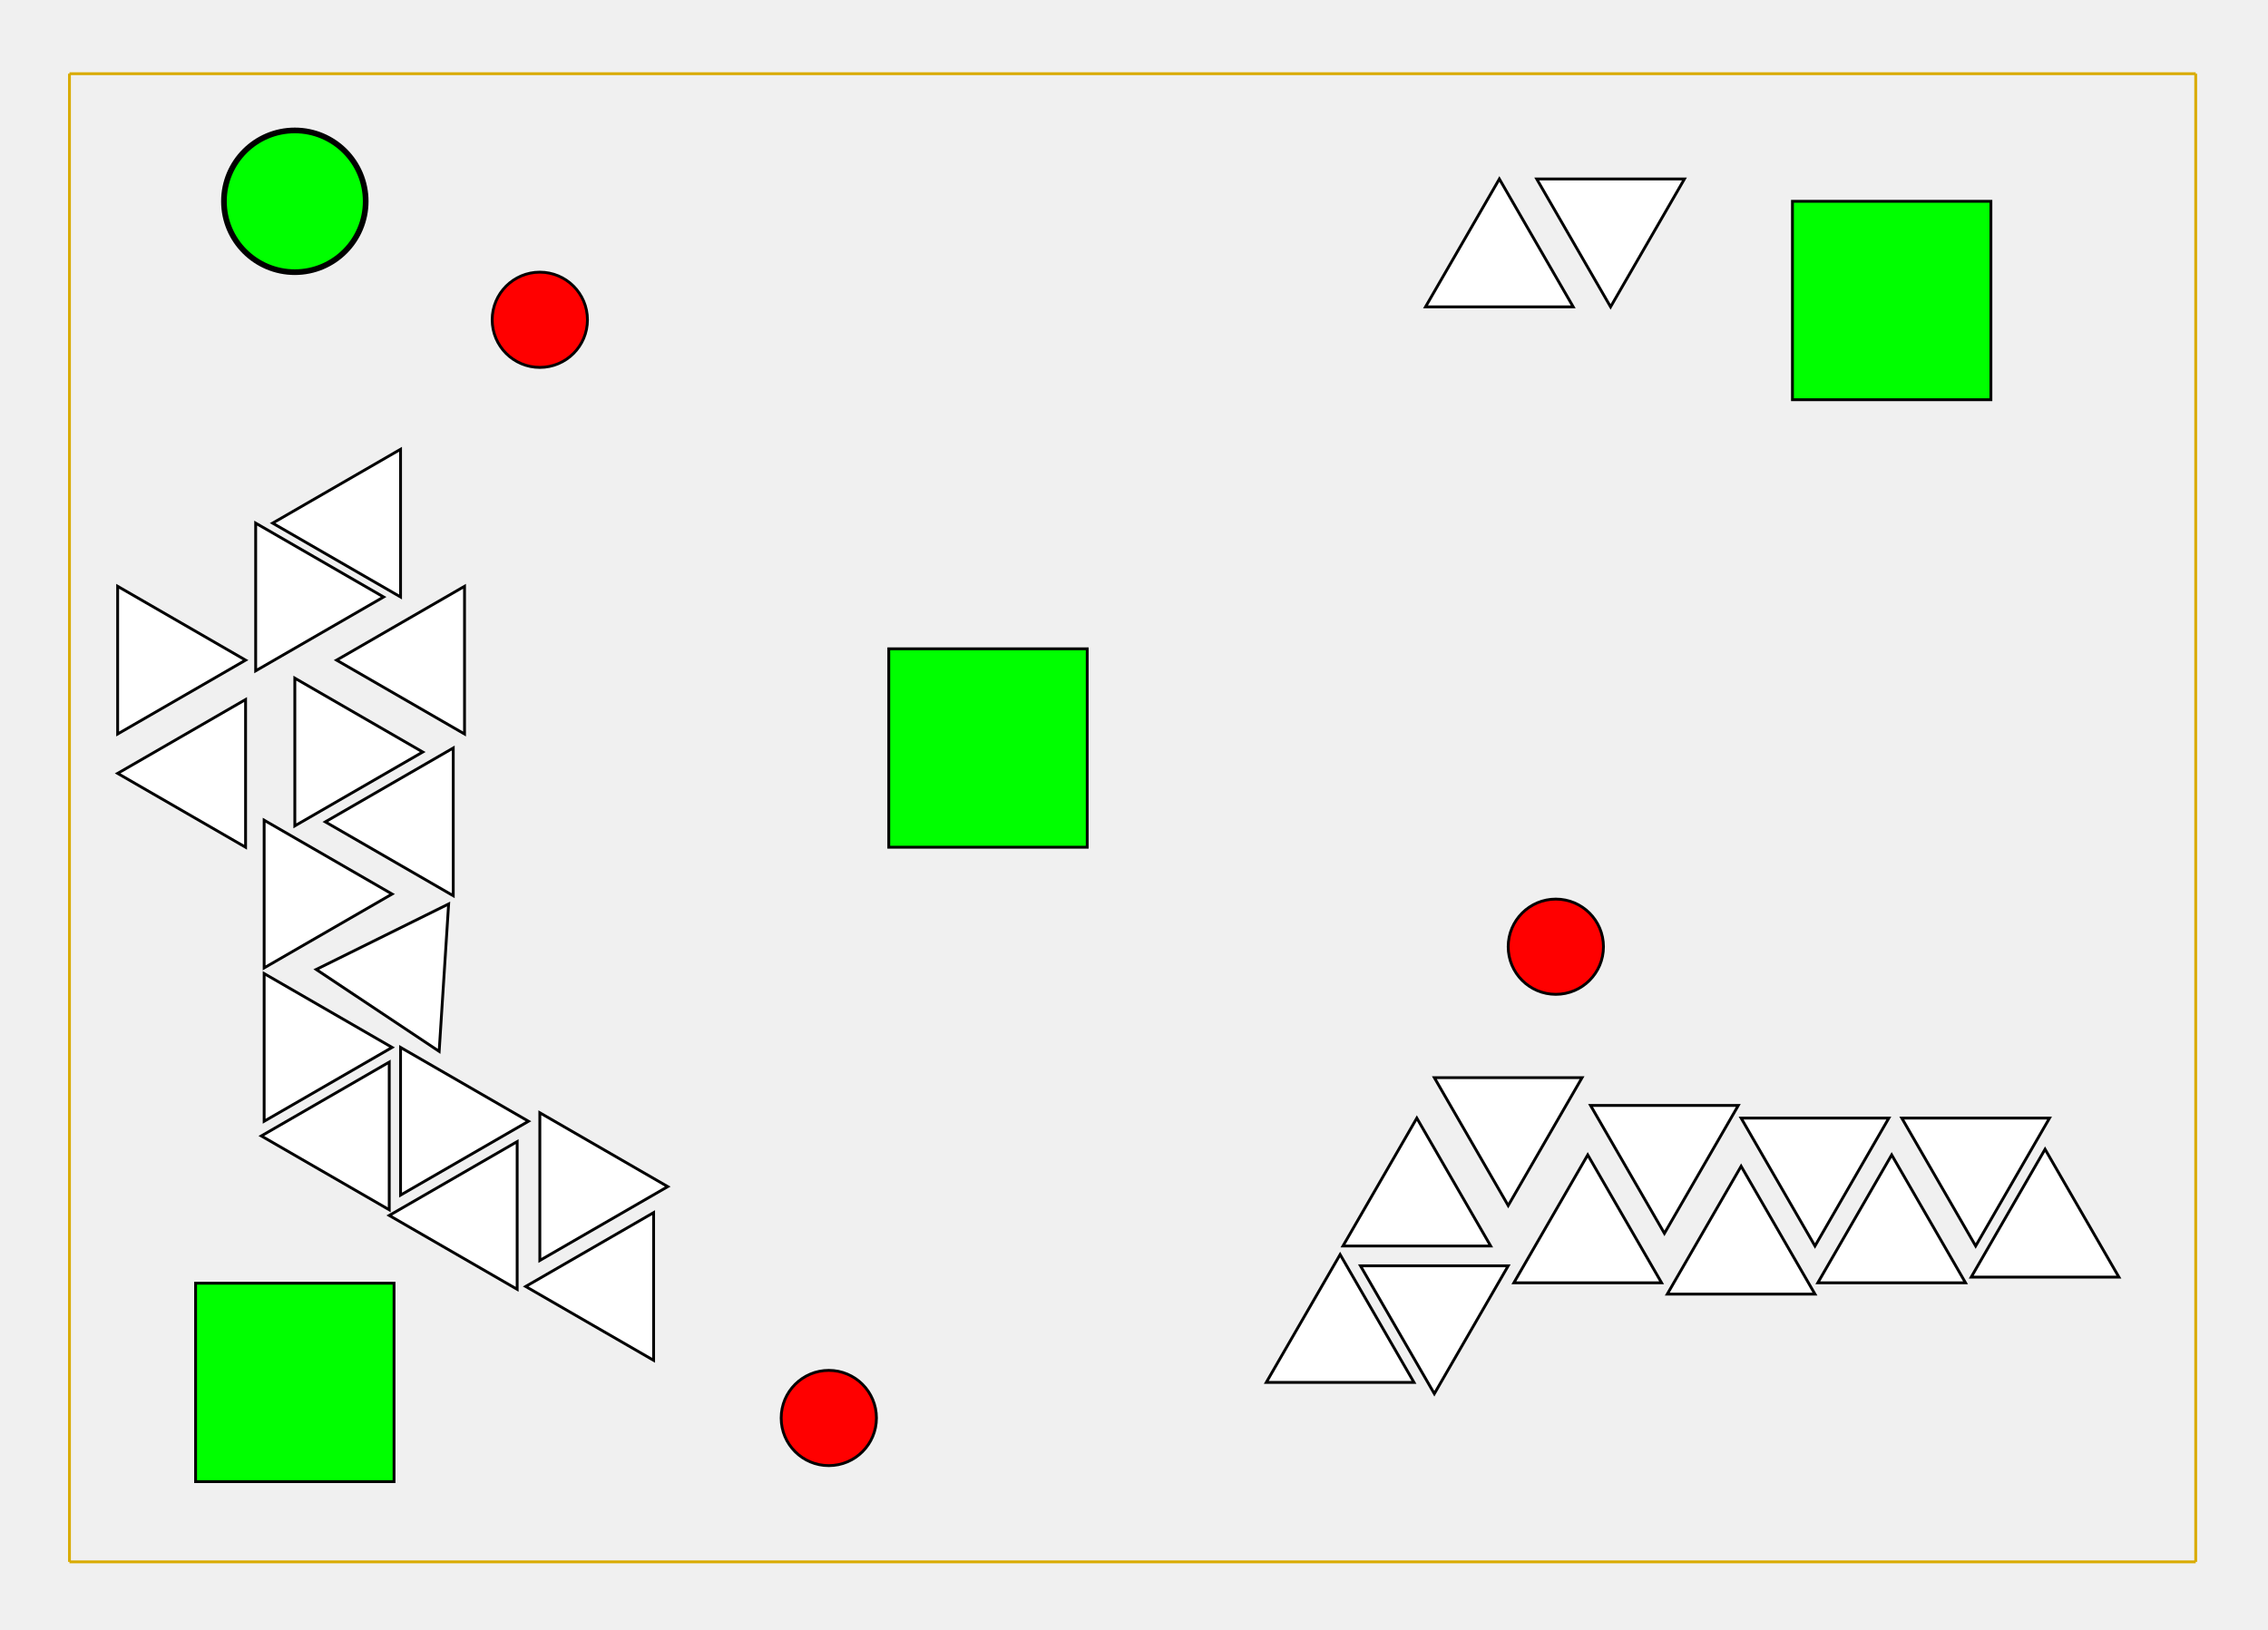
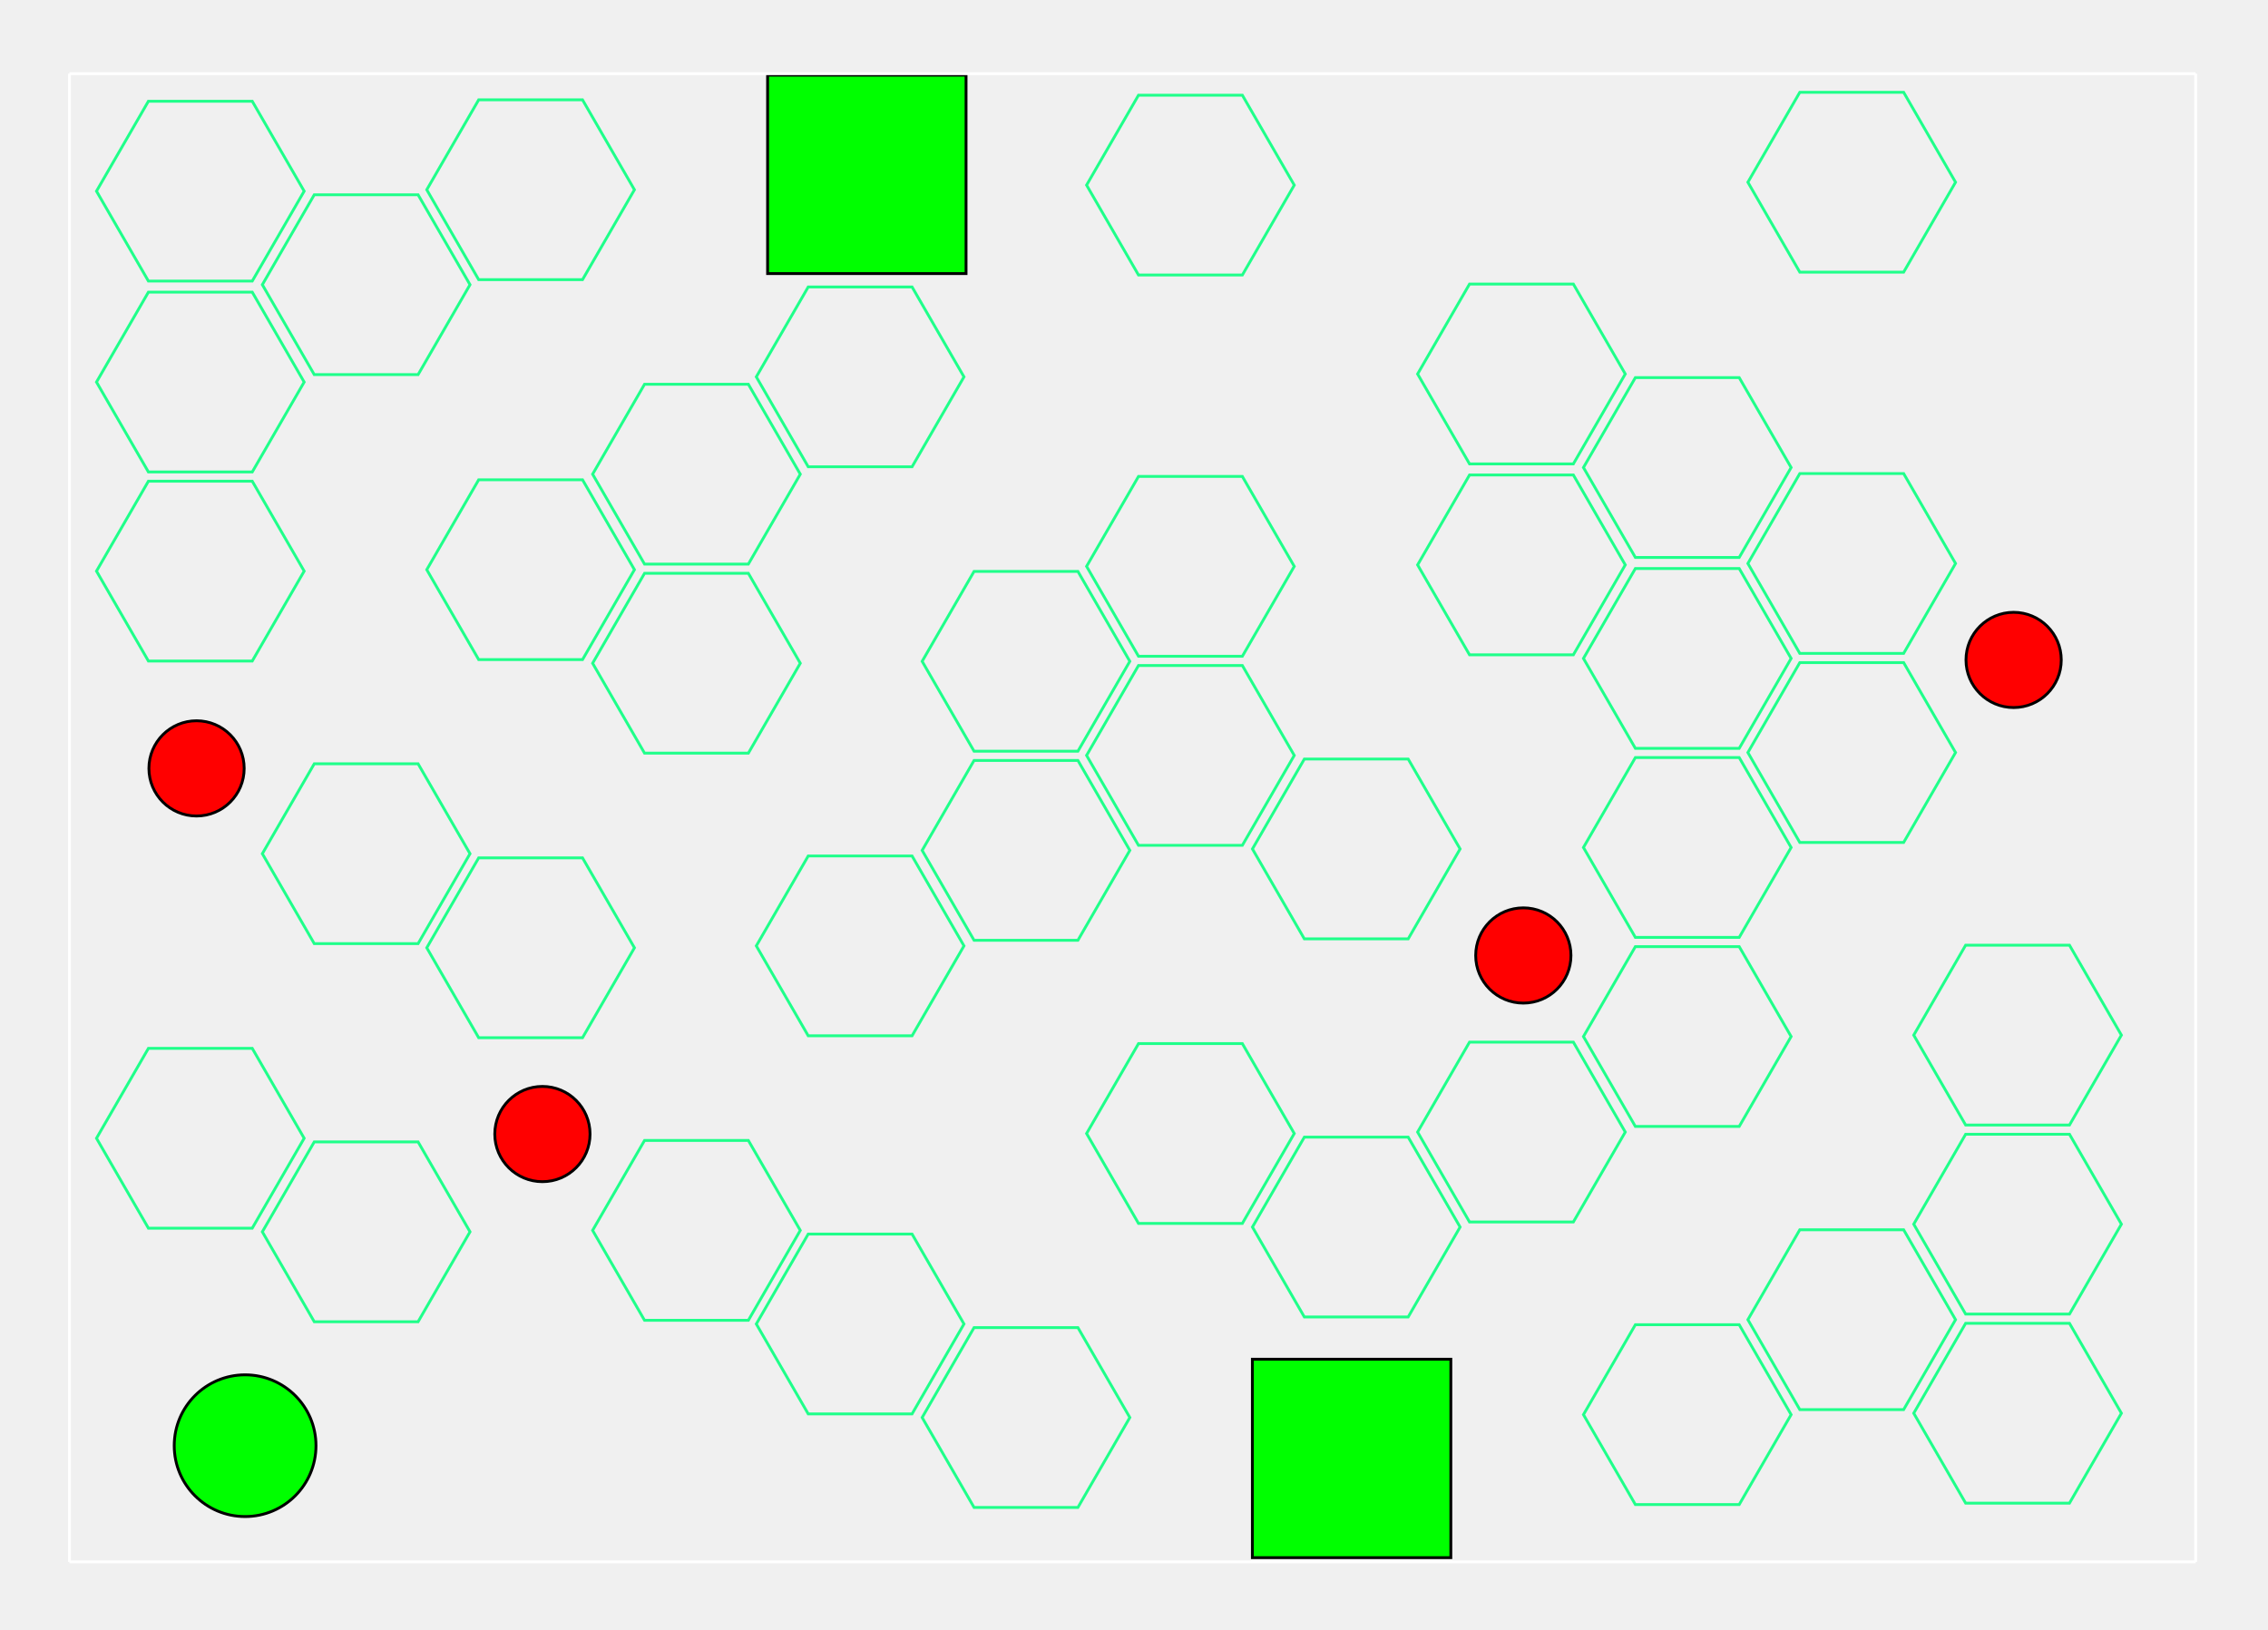
<svg xmlns="http://www.w3.org/2000/svg" version="1.1" id="Layer_1" x="0px" y="0px" width="800px" height="575px" viewBox="0 0 800 575" enable-background="new 0 0 800 575" xml:space="preserve">
-   <circle fill="#00FF00" stroke="#000000" stroke-width="2" cx="103.992" cy="71.016" r="25" />
-   <circle fill="#FF0000" stroke="#000000" cx="292.349" cy="500.249" r="16.8" />
-   <polygon fill="#FFFFFF" stroke="#000000" points="533.993,452.552 560.046,407.427 586.099,452.552 " />
-   <circle fill="#FF0000" stroke="#000000" cx="548.794" cy="333.988" r="16.8" />
-   <circle fill="#FF0000" stroke="#000000" cx="190.412" cy="112.816" r="16.8" />
-   <rect x="632.257" y="71.016" fill="#00FF00" stroke="#000000" width="70" height="70" />
-   <rect x="68.992" y="452.697" fill="#00FF00" stroke="#000000" width="70" height="70" />
-   <rect x="313.499" y="228.889" fill="#00FF00" stroke="#000000" width="70" height="70" />
-   <polygon fill="#FFFFFF" stroke="#000000" points="588.099,456.552 614.151,411.427 640.204,456.552 " />
-   <polygon fill="#FFFFFF" stroke="#000000" points="641.204,452.552 667.257,407.427 693.31,452.552 " />
-   <polygon fill="#FFFFFF" stroke="#000000" points="695.31,450.552 721.362,405.427 747.415,450.552 " />
-   <polygon fill="#FFFFFF" stroke="#000000" points="558.046,380.18 531.993,425.305 505.94,380.18 " />
-   <polygon fill="#FFFFFF" stroke="#000000" points="613.151,389.991 587.099,435.116 561.046,389.991 " />
-   <polygon fill="#FFFFFF" stroke="#000000" points="666.257,394.447 640.204,439.572 614.151,394.447 " />
-   <polygon fill="#FFFFFF" stroke="#000000" points="722.936,394.447 696.883,439.572 670.83,394.447 " />
-   <polygon fill="#FFFFFF" stroke="#000000" points="505.94,491.686 479.887,446.563 531.993,446.563 " />
-   <polygon fill="#FFFFFF" stroke="#000000" points="472.709,442.572 498.762,487.697 446.656,487.695 " />
-   <polygon fill="#FFFFFF" stroke="#000000" points="499.762,394.447 525.814,439.572 473.709,439.572 " />
-   <polygon fill="#FFFFFF" stroke="#000000" points="154.907,370.904 111.545,342.014 158.246,318.906 " />
-   <polygon fill="#FFFFFF" stroke="#000000" points="159.872,315.995 114.748,289.941 159.872,263.889 " />
-   <polygon fill="#FFFFFF" stroke="#000000" points="163.852,258.942 118.727,232.89 163.853,206.837 " />
-   <polygon fill="#FFFFFF" stroke="#000000" points="141.29,210.605 96.164,184.553 141.29,158.5 " />
-   <polygon fill="#FFFFFF" stroke="#000000" points="93.174,343.459 138.299,369.512 93.174,395.564 " />
-   <polygon fill="#FFFFFF" stroke="#000000" points="93.174,289.354 138.299,315.406 93.174,341.459 " />
-   <polygon fill="#FFFFFF" stroke="#000000" points="103.992,239.248 149.117,265.3 103.992,291.354 " />
-   <polygon fill="#FFFFFF" stroke="#000000" points="90.185,184.553 135.31,210.605 90.185,236.658 " />
-   <polygon fill="#FFFFFF" stroke="#000000" points="86.624,232.889 41.499,258.943 41.499,206.836 " />
-   <polygon fill="#FFFFFF" stroke="#000000" points="41.499,272.837 86.624,246.784 86.624,298.889 " />
-   <polygon fill="#FFFFFF" stroke="#000000" points="235.537,418.617 190.412,444.67 190.412,392.564 " />
-   <polygon fill="#FFFFFF" stroke="#000000" points="186.412,395.564 141.288,421.617 141.288,369.512 " />
-   <polygon fill="#FFFFFF" stroke="#000000" points="185.422,453.848 230.547,427.795 230.547,479.9 " />
-   <polygon fill="#FFFFFF" stroke="#000000" points="137.299,428.795 182.424,402.742 182.422,454.848 " />
-   <polygon fill="#FFFFFF" stroke="#000000" points="92.174,400.742 137.299,374.689 137.299,426.795 " />
-   <polygon fill="#FFFFFF" stroke="#000000" points="528.877,63.135 554.931,108.26 502.824,108.26 " />
-   <polygon fill="#FFFFFF" stroke="#000000" points="568.108,108.26 542.056,63.135 594.161,63.135 " />
+   <circle fill="#00FF00" stroke="#000000" cx="86.459" cy="510.016" r="25" />
+   <rect x="270.757" y="26.516" fill="#00FF00" stroke="#000000" width="70" height="70" />
  <g>
-     <line fill="none" stroke="#D9AB00" x1="24.5" y1="26" x2="24.5" y2="551" />
-     <line fill="none" stroke="#D9AB00" x1="774.5" y1="26" x2="774.5" y2="551" />
-     <line fill="none" stroke="#D9AB00" x1="24.5" y1="551" x2="774.5" y2="551" />
-     <line fill="none" stroke="#D9AB00" x1="24.5" y1="26" x2="774.5" y2="26" />
+     <line stroke="#FFFFFF" x1="24.5" y1="26" x2="24.5" y2="551" />
+     <line stroke="#FFFFFF" x1="774.5" y1="26" x2="774.5" y2="551" />
+     <line stroke="#FFFFFF" x1="24.5" y1="551" x2="774.5" y2="551" />
+     <line stroke="#FFFFFF" x1="24.5" y1="26" x2="774.5" y2="26" />
  </g>
+   <polygon fill="none" stroke="#1FFF8A" points="613.478,530.784 576.848,530.784 558.536,499.063 576.848,467.345 613.478,467.345   631.789,499.063 613.478,530.784 " />
+   <polygon fill="none" stroke="#1FFF8A" points="88.978,99.157 52.348,99.157 34.036,67.436 52.348,35.714 88.978,35.714   107.291,67.436 88.978,99.157 " />
+   <polygon fill="none" stroke="#1FFF8A" points="88.976,433.283 52.349,433.283 34.035,401.564 52.349,369.846 88.976,369.846   107.29,401.564 88.976,433.283 " />
+   <polygon fill="none" stroke="#1FFF8A" points="88.977,233.202 52.35,233.202 34.036,201.48 52.35,169.758 88.977,169.758   107.291,201.48 88.977,233.202 " />
+   <polygon fill="none" stroke="#1FFF8A" points="88.978,166.504 52.349,166.504 34.036,134.785 52.349,103.063 88.978,103.063   107.29,134.785 88.978,166.504 " />
+   <polygon fill="none" stroke="#1FFF8A" points="147.476,132.157 110.849,132.157 92.535,100.435 110.849,68.715 147.476,68.715   165.789,100.435 147.476,132.157 " />
+   <polygon fill="none" stroke="#1FFF8A" points="147.476,466.285 110.849,466.285 92.536,434.565 110.849,402.845 147.476,402.845   165.791,434.565 147.476,466.285 " />
+   <polygon fill="none" stroke="#1FFF8A" points="147.477,332.895 110.849,332.895 92.536,301.174 110.849,269.453 147.477,269.453   165.789,301.174 147.477,332.895 " />
+   <polygon fill="none" stroke="#1FFF8A" points="205.476,98.656 168.848,98.656 150.535,66.935 168.848,35.215 205.474,35.215   223.789,66.937 205.476,98.656 " />
+   <polygon fill="none" stroke="#1FFF8A" points="205.478,366.09 168.848,366.09 150.534,334.369 168.848,302.649 205.478,302.649   223.792,334.369 205.478,366.09 " />
+   <polygon fill="none" stroke="#1FFF8A" points="205.477,232.701 168.85,232.701 150.535,200.979 168.85,169.257 205.477,169.257   223.792,200.979 205.477,232.701 " />
+   <polygon fill="none" stroke="#1FFF8A" points="263.974,465.784 227.349,465.784 209.035,434.063 227.349,402.343 263.974,402.343   282.29,434.063 263.974,465.784 " />
+   <polygon fill="none" stroke="#1FFF8A" points="263.976,265.701 227.351,265.701 209.037,233.98 227.351,202.259 263.976,202.259   282.289,233.98 263.976,265.701 " />
+   <polygon fill="none" stroke="#1FFF8A" points="263.974,199.005 227.35,199.005 209.035,167.285 227.35,135.564 263.974,135.564   282.291,167.285 263.974,199.005 " />
+   <polygon fill="none" stroke="#1FFF8A" points="321.715,164.671 285.087,164.671 266.773,132.953 285.087,101.233 321.715,101.233   340.029,132.953 321.715,164.671 " />
+   <polygon fill="none" stroke="#1FFF8A" points="321.714,498.804 285.086,498.804 266.774,467.083 285.086,435.359 321.714,435.359   340.028,467.083 321.714,498.804 " />
+   <polygon fill="none" stroke="#1FFF8A" points="321.713,365.411 285.088,365.411 266.773,333.692 285.088,301.972 321.713,301.972   340.027,333.692 321.713,365.411 " />
+   <polygon fill="none" stroke="#1FFF8A" points="380.217,531.801 343.585,531.801 325.273,500.082 343.585,468.362 380.217,468.362   398.528,500.082 380.217,531.801 " />
+   <polygon fill="none" stroke="#1FFF8A" points="380.214,331.72 343.587,331.72 325.272,299.997 343.587,268.275 380.214,268.275   398.528,299.997 380.214,331.72 " />
+   <polygon fill="none" stroke="#1FFF8A" points="380.214,265.022 343.587,265.022 325.274,233.301 343.587,201.583 380.214,201.583   398.526,233.301 380.214,265.022 " />
+   <polygon fill="none" stroke="#1FFF8A" points="438.214,431.607 401.586,431.607 383.273,399.887 401.586,368.167 438.214,368.167   456.53,399.887 438.214,431.607 " />
+   <polygon fill="none" stroke="#1FFF8A" points="438.216,298.219 401.587,298.219 383.273,266.498 401.587,234.776 438.216,234.776   456.529,266.498 438.216,298.219 " />
+   <polygon fill="none" stroke="#1FFF8A" points="438.216,231.522 401.587,231.522 383.273,199.801 401.587,168.082 438.216,168.082   456.529,199.801 438.216,231.522 " />
+   <polygon fill="none" stroke="#1FFF8A" points="496.712,464.607 460.088,464.607 441.775,432.888 460.088,401.167 496.712,401.167   515.027,432.888 496.712,464.607 " />
+   <polygon fill="none" stroke="#1FFF8A" points="496.715,331.219 460.085,331.219 441.775,299.496 460.085,267.776 496.715,267.776   515.026,299.496 496.715,331.219 " />
+   <polygon fill="none" stroke="#1FFF8A" points="554.978,163.654 518.348,163.654 500.036,131.935 518.348,100.215 554.978,100.215   573.289,131.935 554.978,163.654 " />
+   <polygon fill="none" stroke="#1FFF8A" points="554.978,431.09 518.348,431.09 500.036,399.369 518.348,367.649 554.978,367.649   573.289,399.369 554.978,431.09 " />
+   <polygon fill="none" stroke="#1FFF8A" points="554.978,231.003 518.348,231.003 500.036,199.284 518.348,167.566 554.978,167.566   573.289,199.284 554.978,231.003 " />
+   <polygon fill="none" stroke="#1FFF8A" points="613.478,196.656 576.849,196.656 558.535,164.935 576.849,133.215 613.478,133.215   631.79,164.935 613.478,196.656 " />
+   <polygon fill="none" stroke="#1FFF8A" points="613.478,397.395 576.849,397.395 558.535,365.676 576.849,333.954 613.478,333.954   631.79,365.676 613.478,397.395 " />
+   <polygon fill="none" stroke="#1FFF8A" points="613.478,330.701 576.849,330.701 558.533,298.979 576.849,267.259 613.478,267.259   631.792,298.979 613.478,330.701 " />
+   <polygon fill="none" stroke="#1FFF8A" points="613.478,264.003 576.849,264.003 558.535,232.284 576.849,200.565 613.478,200.565   631.79,232.284 613.478,264.003 " />
+   <polygon fill="none" stroke="#1FFF8A" points="671.477,497.286 634.851,497.286 616.537,465.564 634.851,433.842 671.477,433.842   689.789,465.564 671.477,497.286 " />
+   <polygon fill="none" stroke="#1FFF8A" points="671.477,297.202 634.851,297.202 616.537,265.48 634.851,233.758 671.477,233.758   689.789,265.48 671.477,297.202 " />
+   <polygon fill="none" stroke="#1FFF8A" points="671.477,230.506 634.851,230.506 616.537,198.784 634.851,167.063 671.477,167.063   689.789,198.784 671.477,230.506 " />
+   <polygon fill="none" stroke="#1FFF8A" points="729.976,530.285 693.349,530.285 675.036,498.565 693.349,466.844 729.976,466.844   748.29,498.565 729.976,530.285 " />
+   <polygon fill="none" stroke="#1FFF8A" points="729.976,463.591 693.349,463.591 675.036,431.869 693.349,400.149 729.976,400.149   748.29,431.869 729.976,463.591 " />
+   <polygon fill="none" stroke="#1FFF8A" points="729.976,396.895 693.349,396.895 675.036,365.175 693.349,333.453 729.976,333.453   748.29,365.175 729.976,396.895 " />
+   <polygon fill="none" stroke="#1FFF8A" points="438.216,97.021 401.587,97.021 383.273,65.302 401.587,33.581 438.216,33.581   456.529,65.302 438.216,97.021 " />
+   <polygon fill="none" stroke="#1FFF8A" points="671.477,96.006 634.851,96.006 616.537,64.284 634.851,32.562 671.477,32.562   689.789,64.284 671.477,96.006 " />
+   <circle fill="#FF0000" stroke="#000000" cx="537.328" cy="337.076" r="16.8" />
+   <circle fill="#FF0000" stroke="#000000" cx="710.272" cy="232.815" r="16.8" />
+   <circle fill="#FF0000" stroke="#000000" cx="69.328" cy="271.076" r="16.8" />
+   <rect x="441.757" y="479.516" fill="#00FF00" stroke="#000000" width="70" height="70" />
+   <circle fill="#FF0000" stroke="#000000" cx="191.328" cy="400.076" r="16.8" />
</svg>
